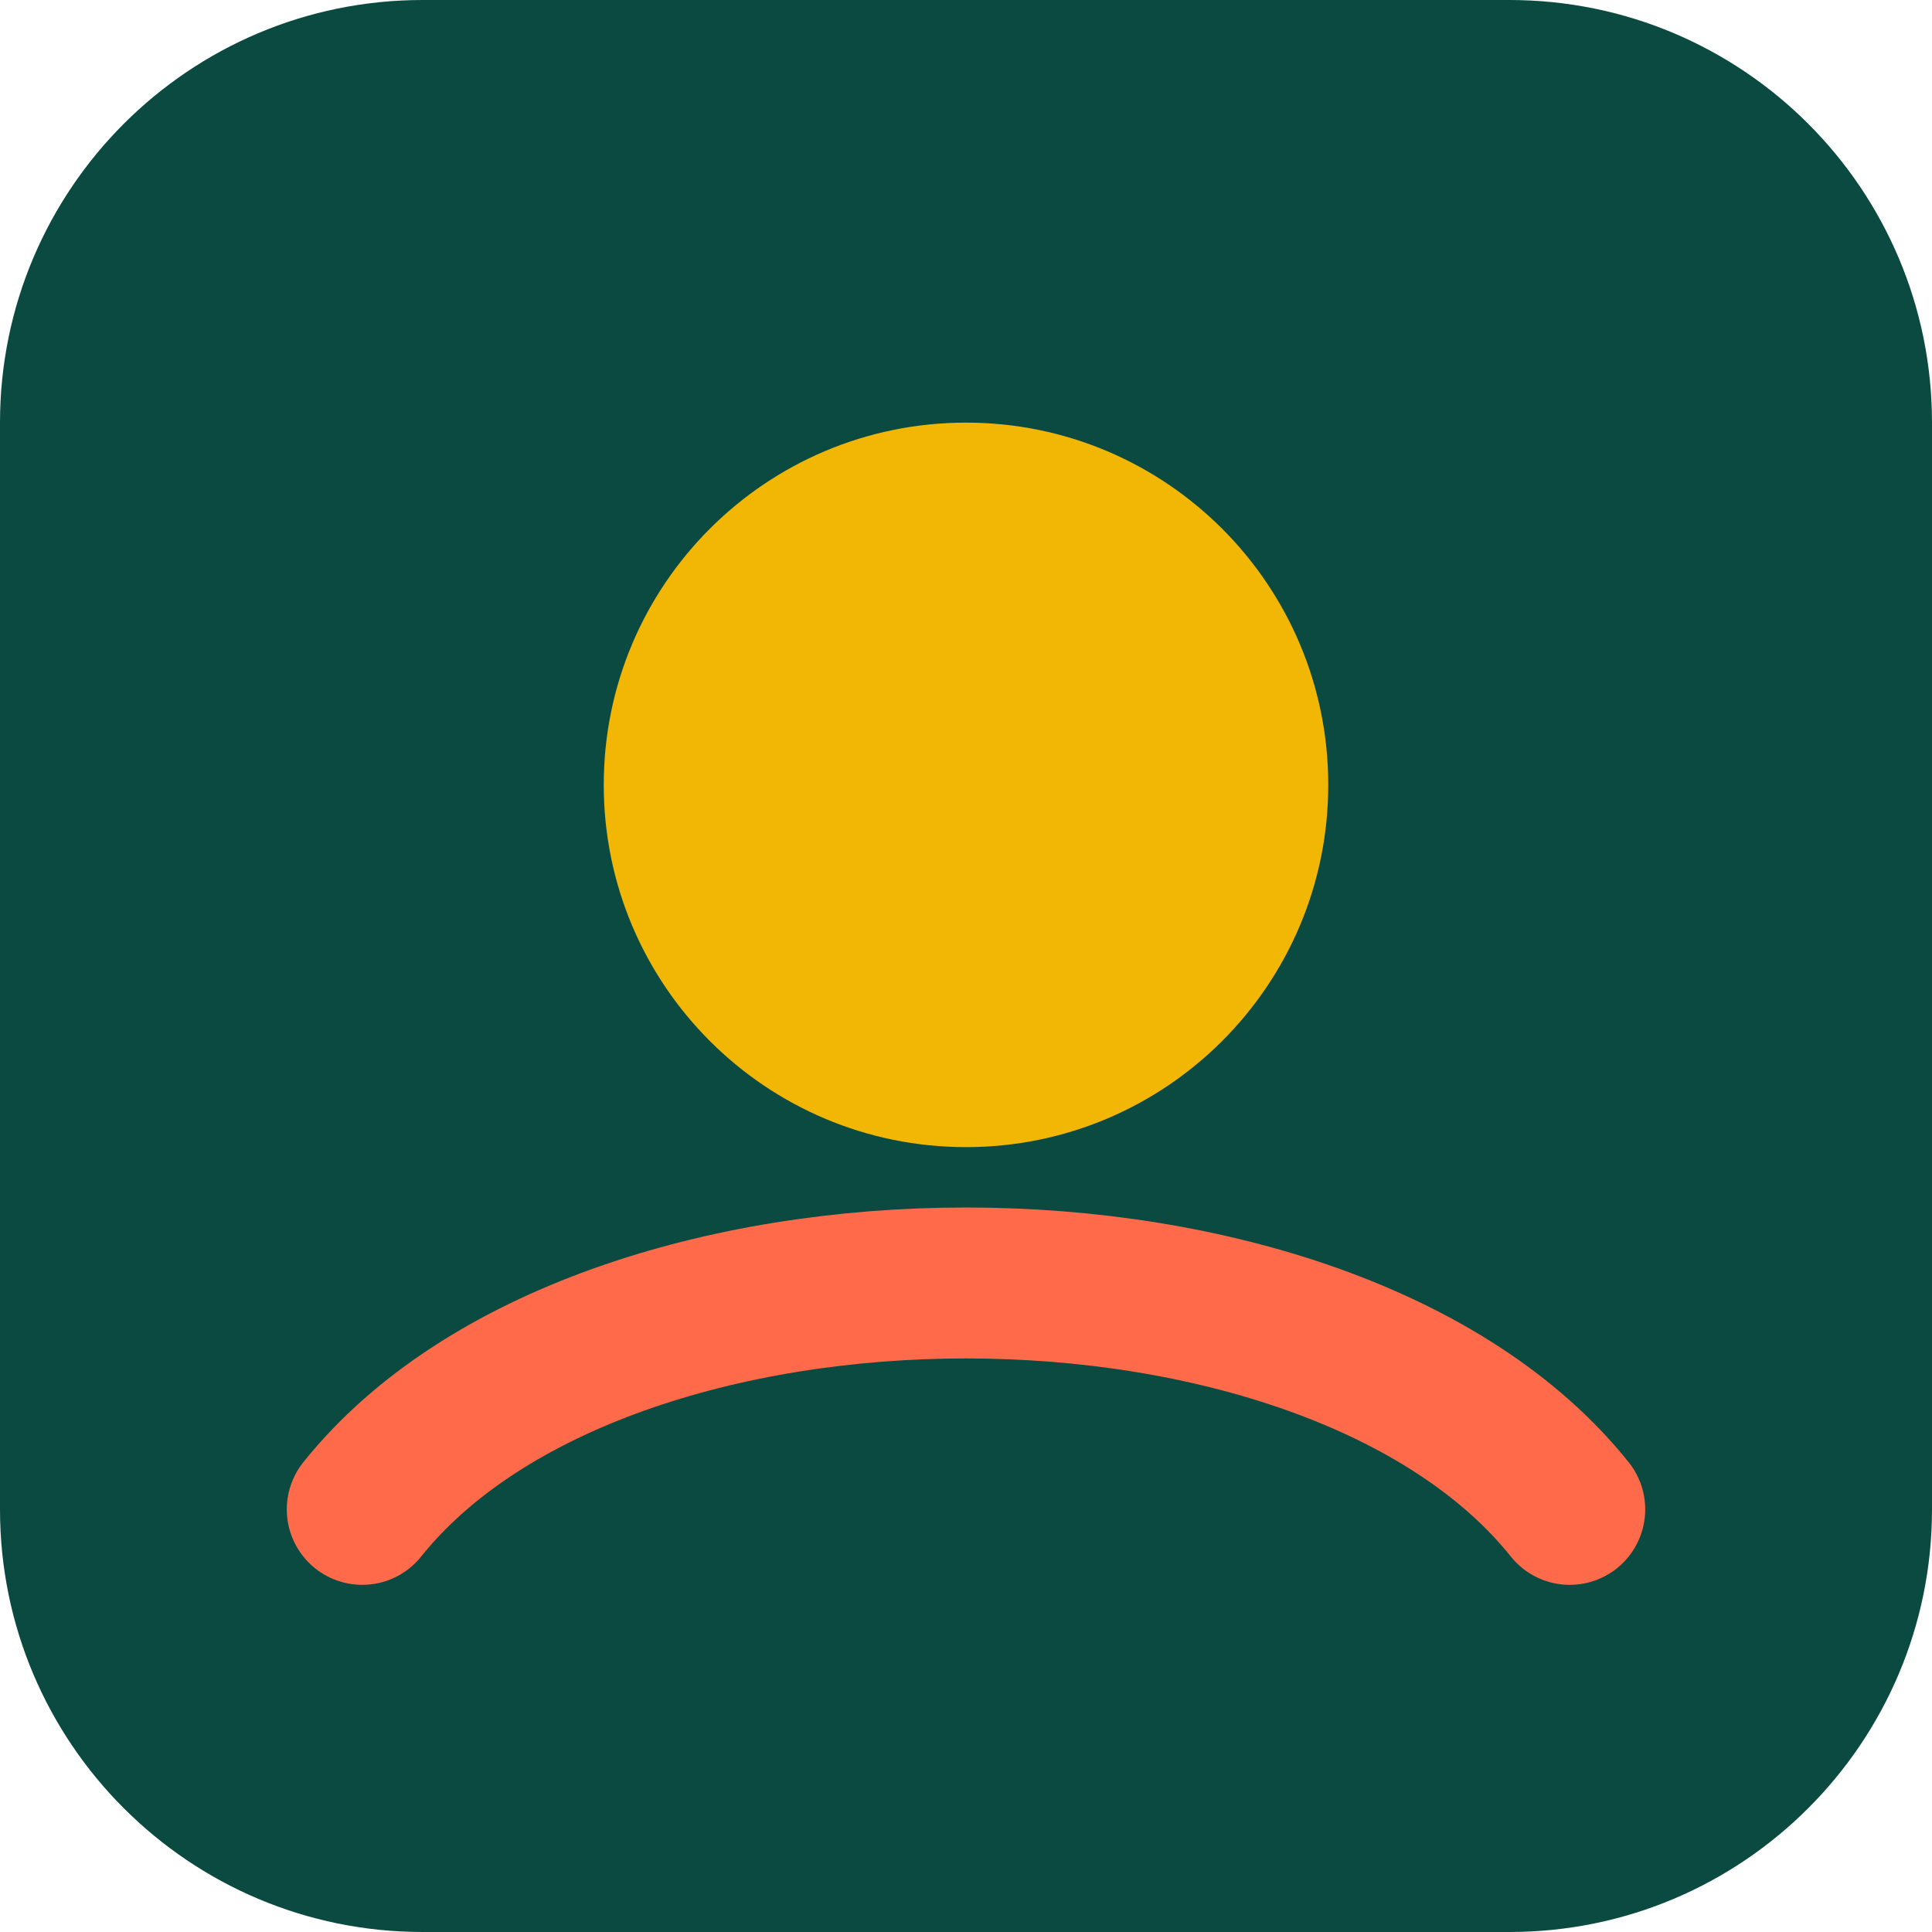
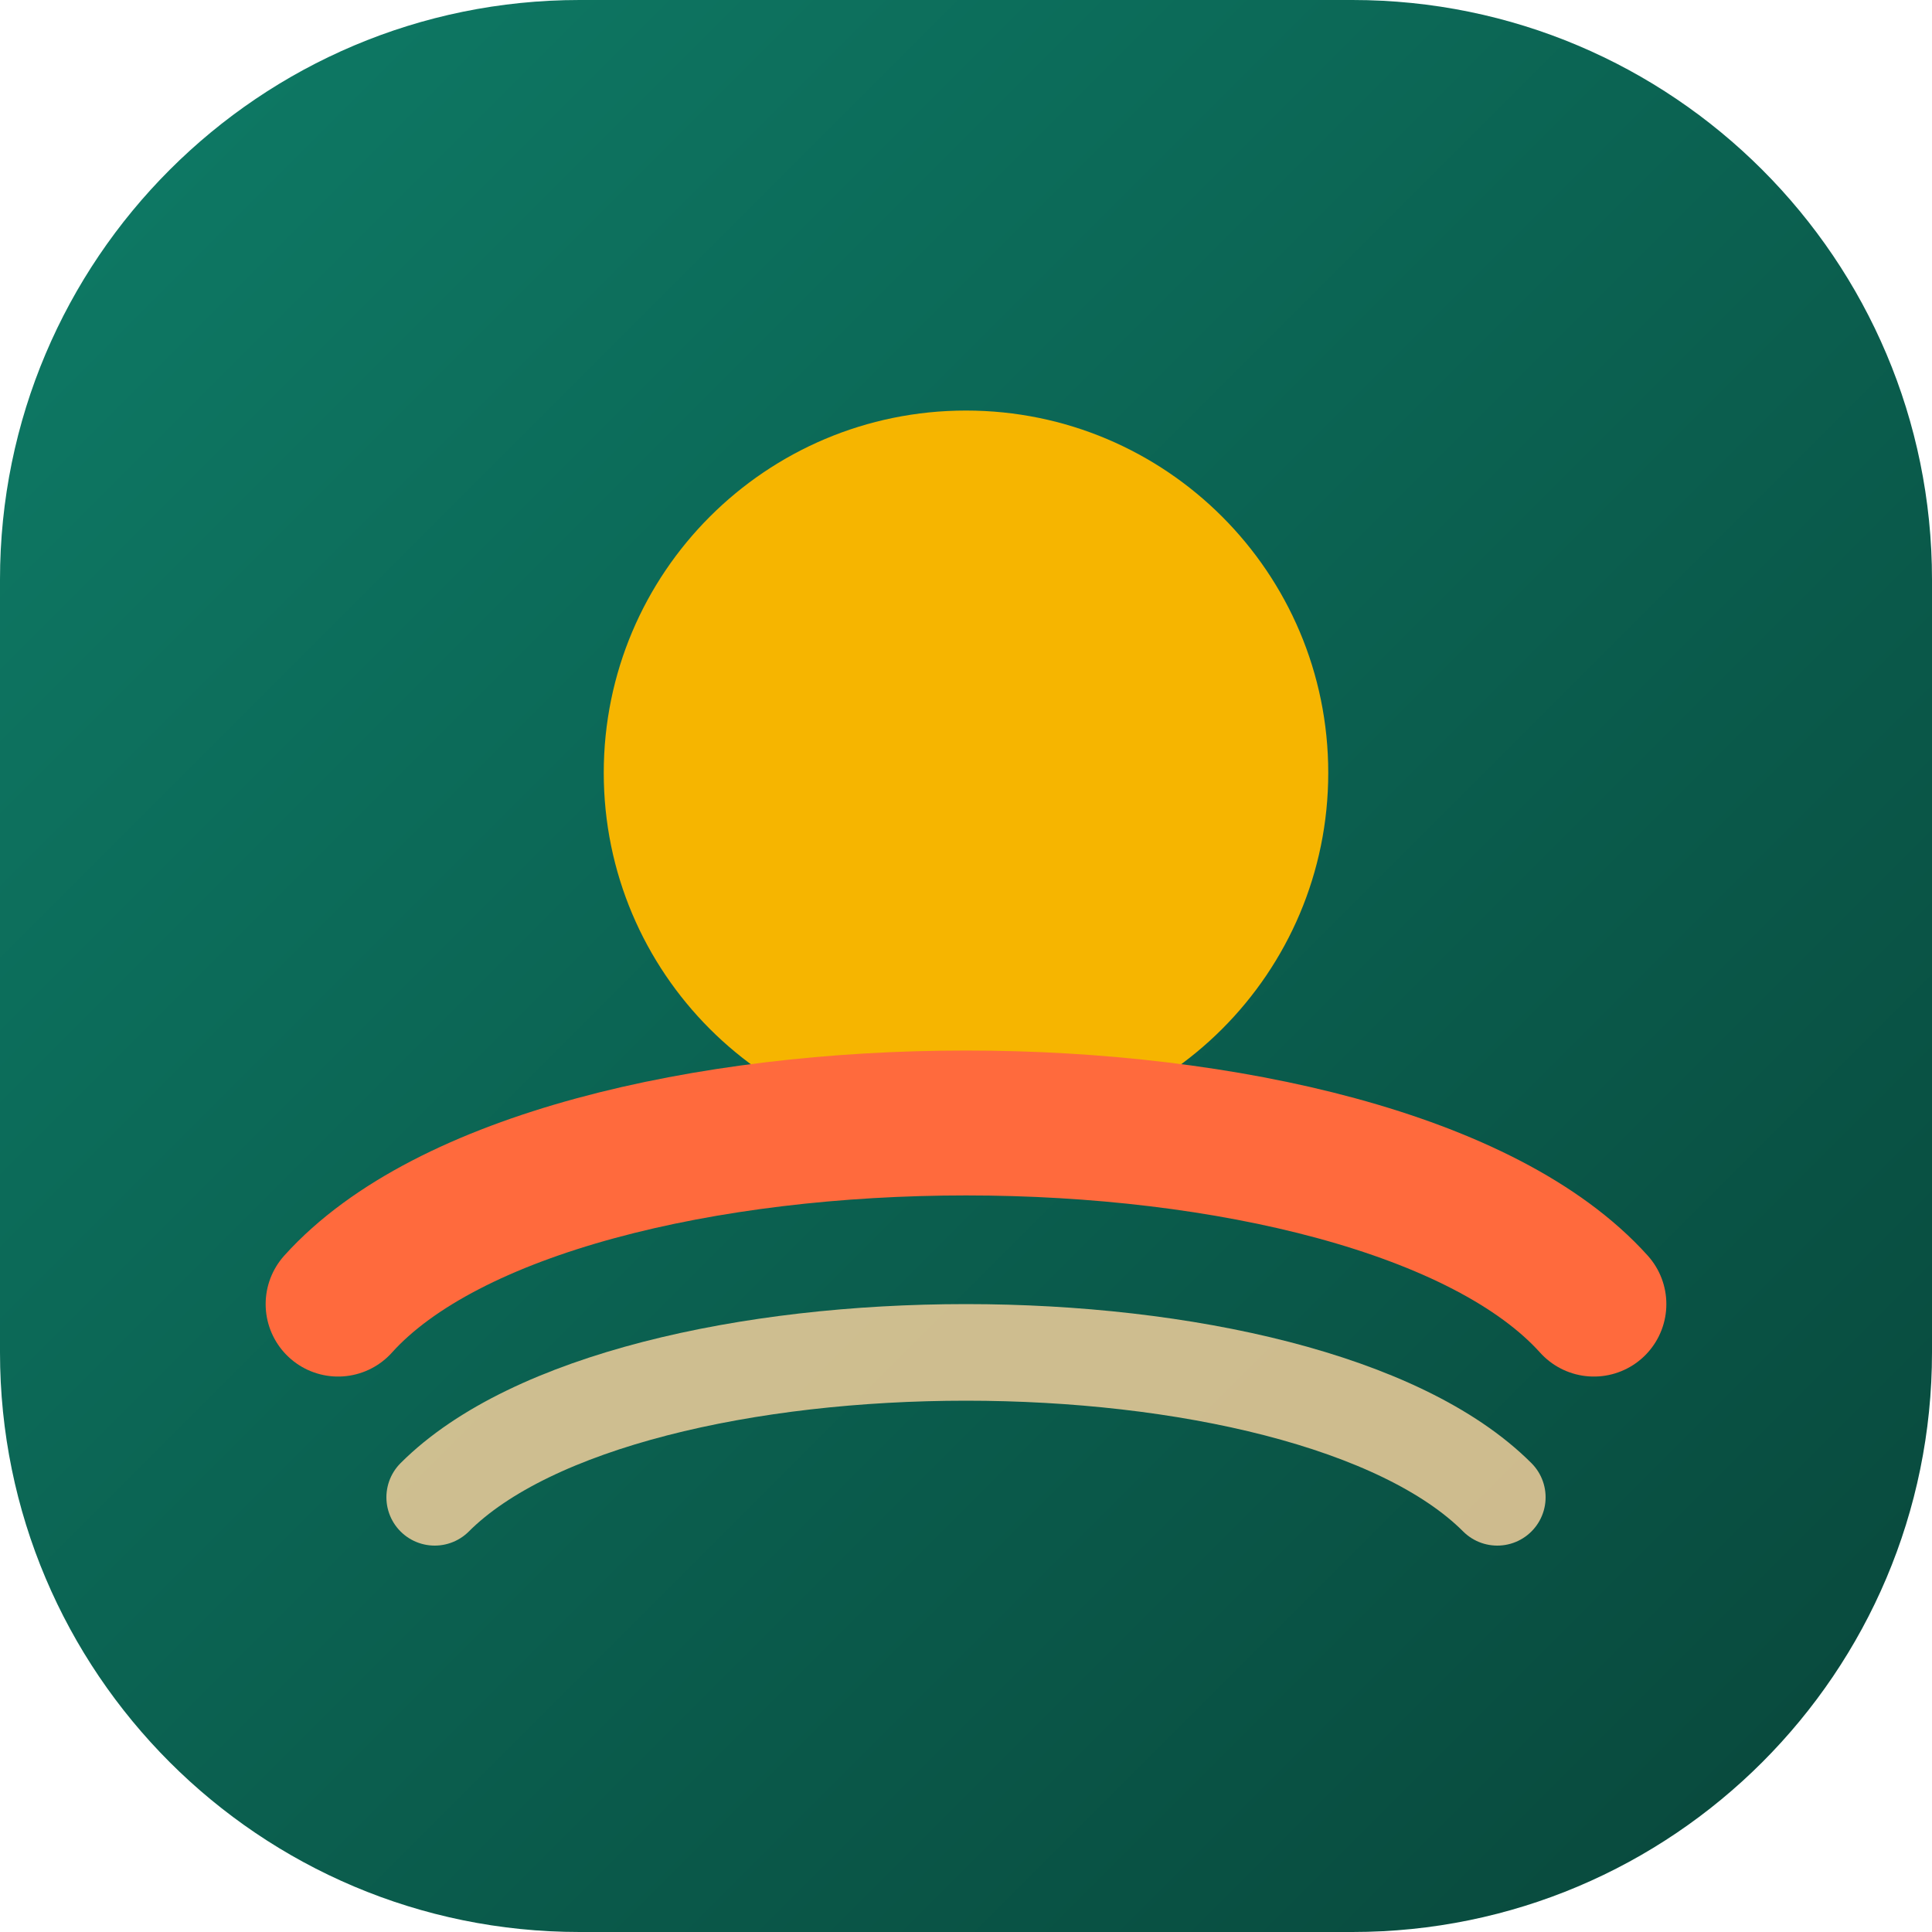
- <svg xmlns="http://www.w3.org/2000/svg" viewBox="0 0 64 64">
-   <rect width="64" height="64" rx="14" fill="#0a4a40" />
-   <circle cx="32" cy="26" r="12" fill="#f2b705" />
-   <path d="M12 50c8-10 32-10 40 0" fill="none" stroke="#ff6b4a" stroke-width="5" stroke-linecap="round" />
+ <svg xmlns="http://www.w3.org/2000/svg" viewBox="0 0 40 40">
+   <defs>
+     <linearGradient id="g" x1="0" y1="0" x2="1" y2="1">
+       <stop offset="0" stop-color="#0e7c67" />
+       <stop offset="1" stop-color="#08463a" />
+     </linearGradient>
+   </defs>
+   <rect width="40" height="40" rx="12" fill="url(#g)" />
+   <circle cx="20" cy="16" r="7.5" fill="#f6b500" />
+   <path d="M7 27c4.5-5 21.5-5 26 0" fill="none" stroke="#ff6a3d" stroke-width="3" stroke-linecap="round" />
+   <path d="M9 31c4-4 18-4 22 0" fill="none" stroke="#ffd6a0" stroke-width="2" stroke-linecap="round" opacity="0.8" />
</svg>
